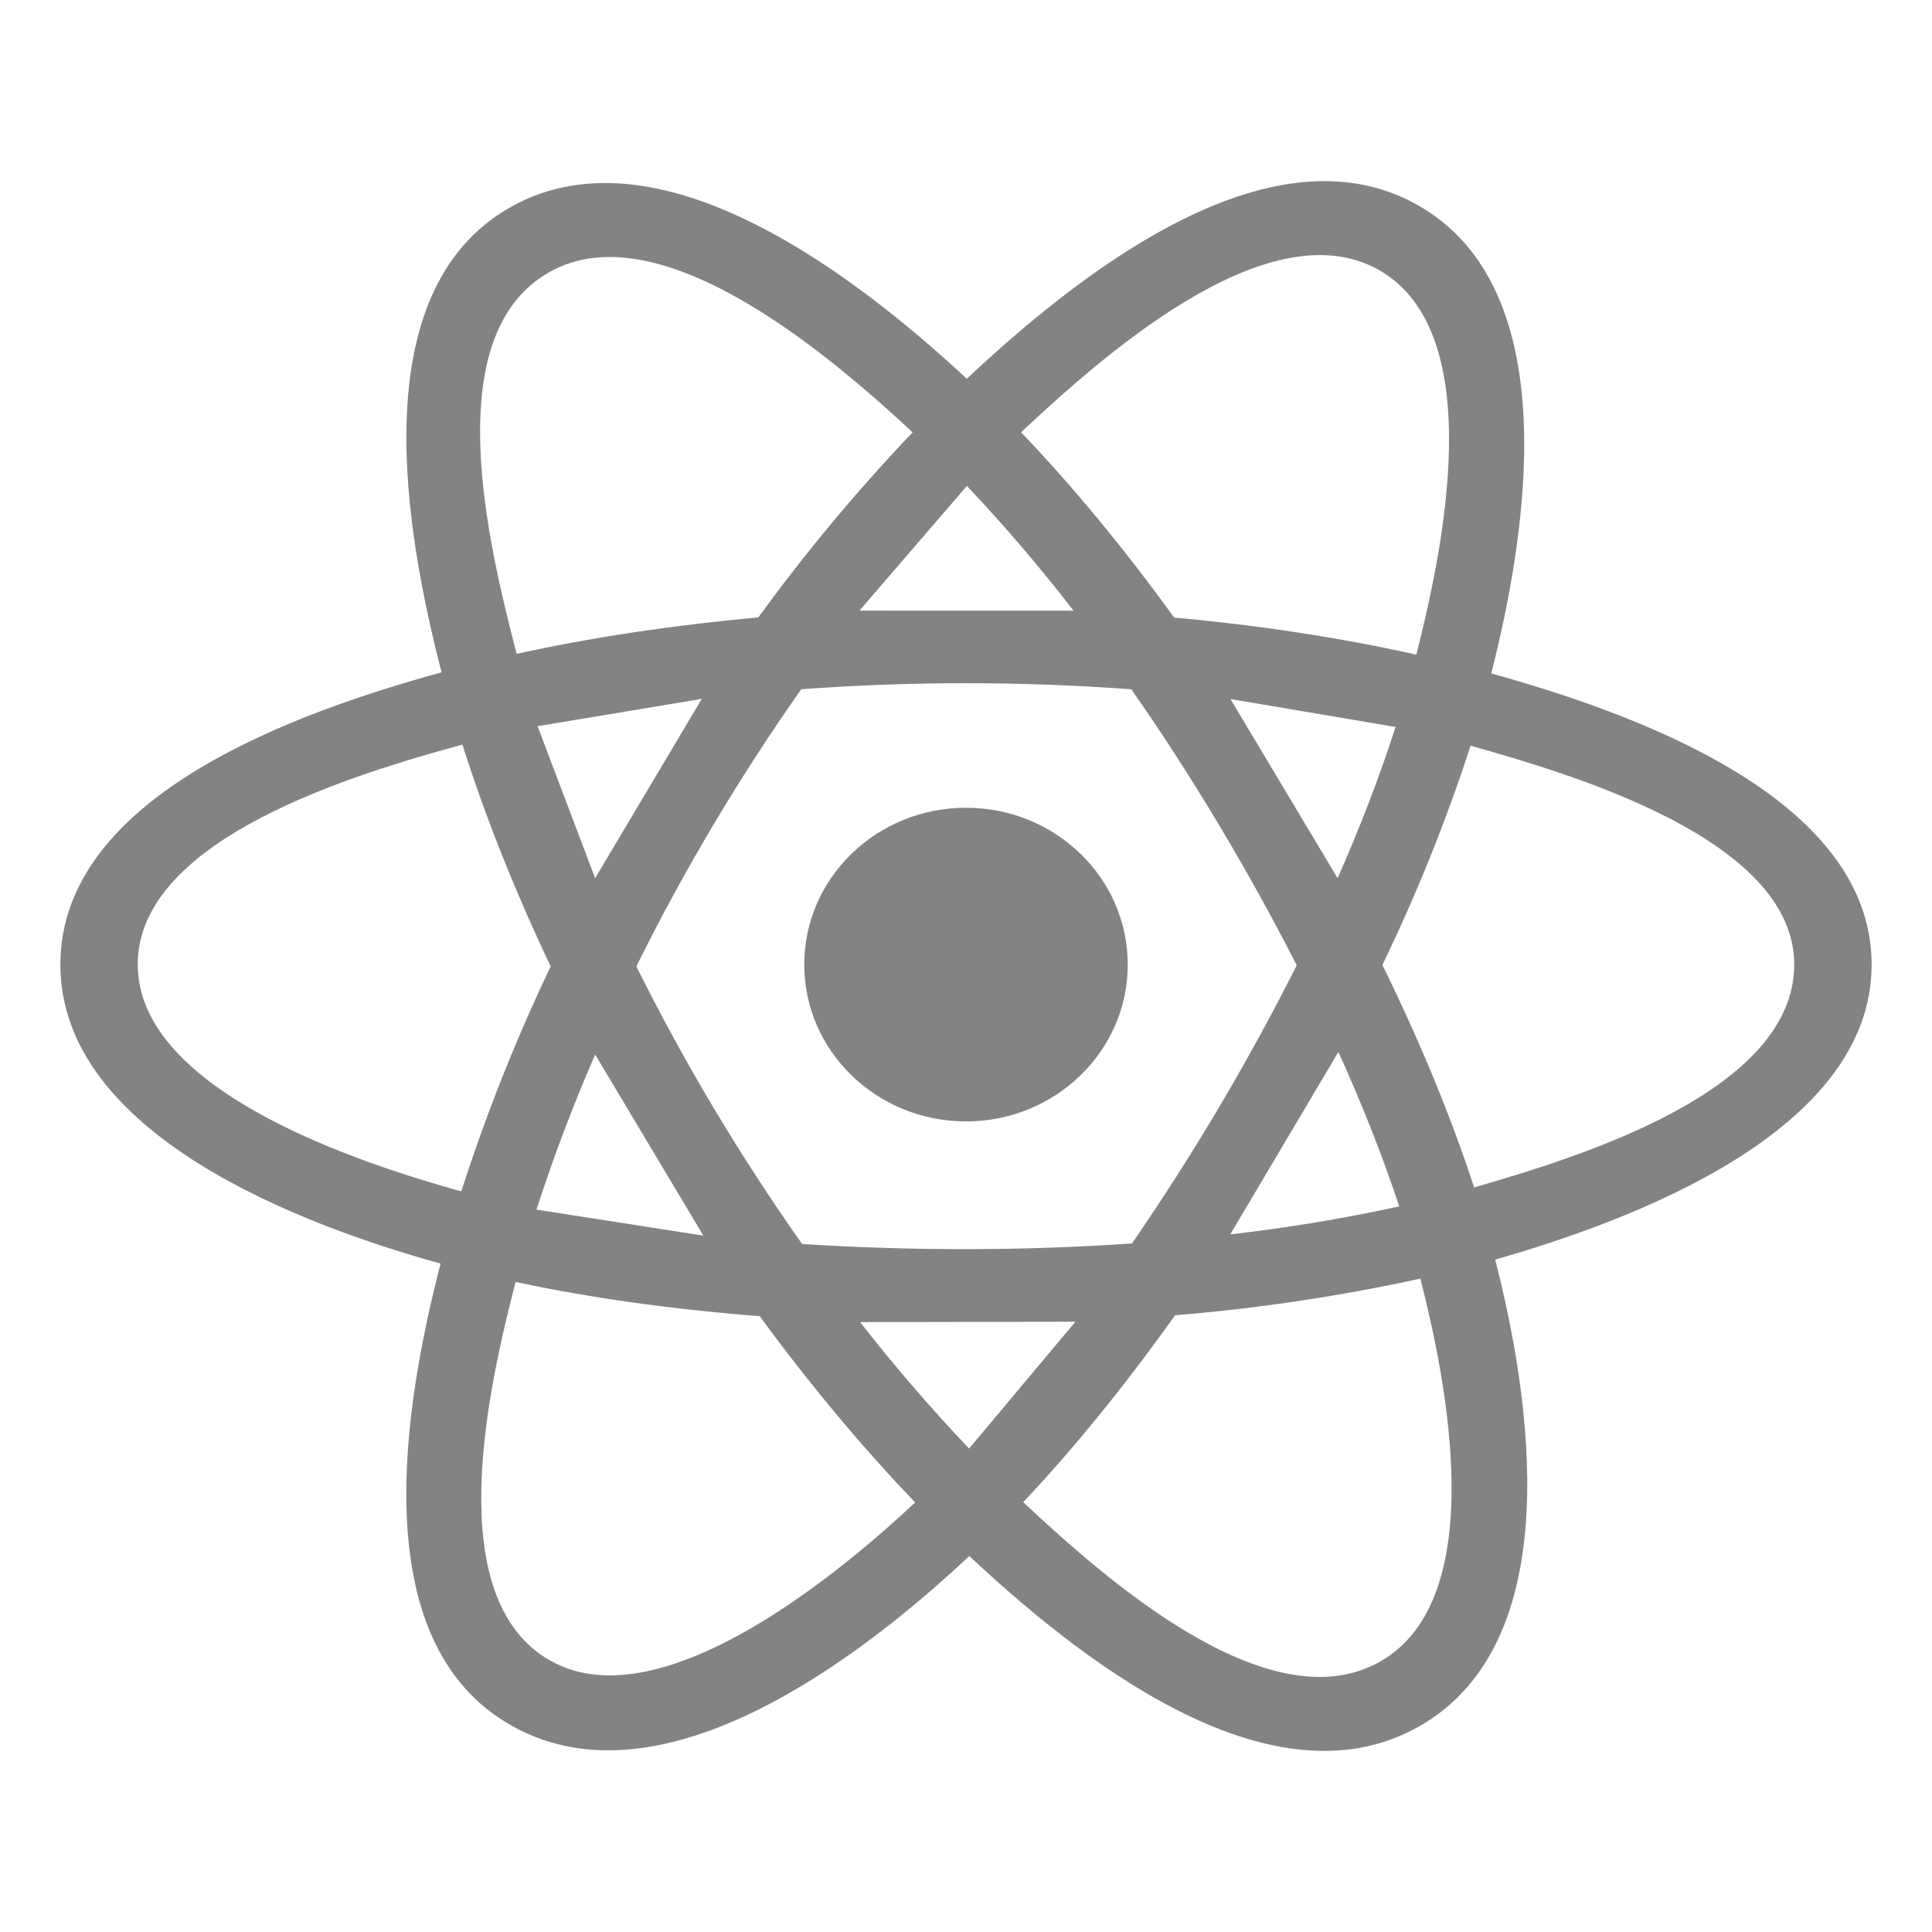
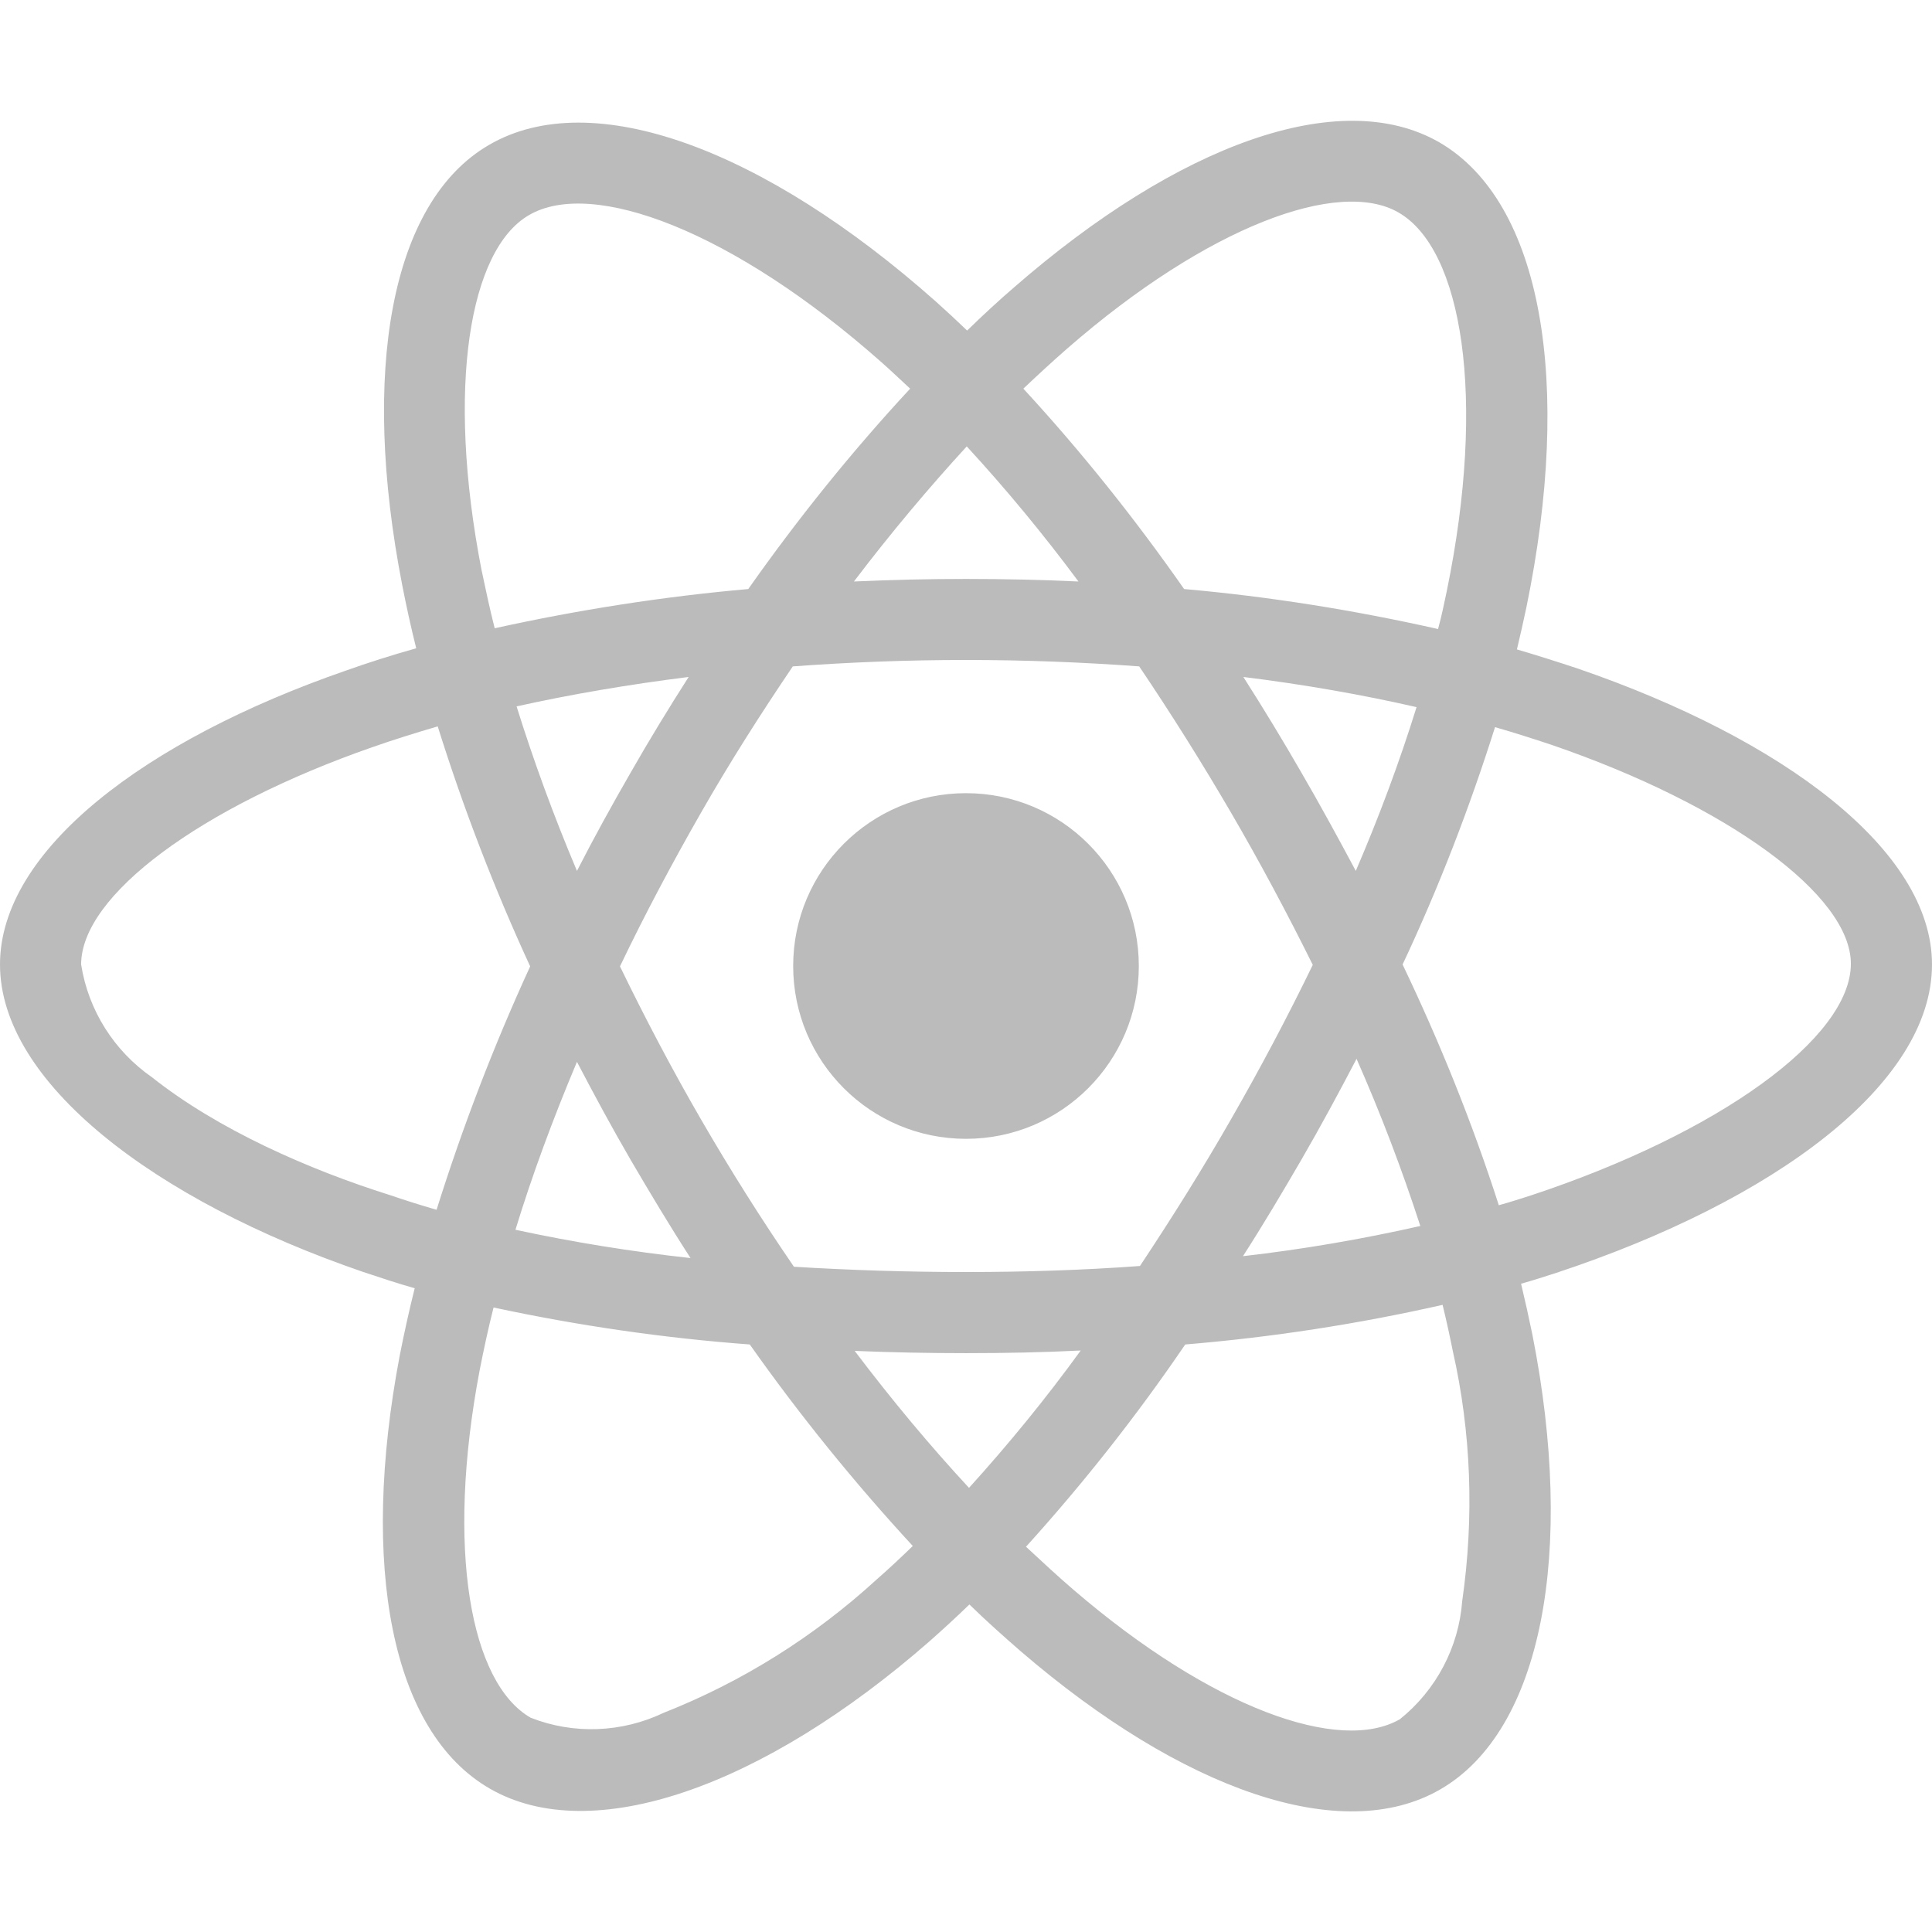
- <svg xmlns="http://www.w3.org/2000/svg" width="800" height="800" viewBox="0 0 32 32" fill="#838383">
-   <path d="M18.679 15.976c0-1.434-1.199-2.597-2.679-2.597s-2.679 1.163-2.679 2.597 1.2 2.598 2.679 2.598 2.679-1.163 2.679-2.597z" />
-   <path fill-rule="evenodd" d="M24.7 11.154c.566-2.229 1.277-6.362-1.23-7.764-2.495-1.395-5.742 1.278-7.457 2.883-1.71-1.589-5.048-4.251-7.552-2.845-2.494 1.4-1.725 5.465-1.147 7.708-2.326.64-6.314 2.02-6.314 4.84 0 2.812 3.984 4.313 6.297 4.953-.58 2.255-1.311 6.262 1.186 7.659 2.514 1.406 5.842-1.193 7.572-2.815 1.726 1.614 4.941 4.23 7.437 2.829 2.503-1.405 1.851-5.483 1.273-7.739 2.242-.642 6.235-2.11 6.235-4.887 0-2.792-4.01-4.184-6.3-4.822zm-.284 8.513c-.38-1.165-.892-2.405-1.519-3.685a28.66 28.66 0 0 0 1.46-3.631c1.679.472 5.361 1.55 5.361 3.625 0 2.094-3.534 3.183-5.302 3.691zm-1.566 7.859c-1.862 1.045-4.628-1.456-5.902-2.645.845-.896 1.69-1.939 2.515-3.096a30.9 30.9 0 0 0 4.063-.607c.407 1.596 1.195 5.299-.676 6.348zm-13.726-.015c-1.862-1.041-1.011-4.616-.584-6.278 1.229.264 2.589.453 4.043.567.83 1.132 1.699 2.173 2.575 3.085-1.082 1.015-4.163 3.671-6.034 2.625zM2.281 15.976c0-2.102 3.661-3.173 5.378-3.643.375 1.184.868 2.422 1.462 3.674a29.69 29.69 0 0 0-1.48 3.726c-1.637-.454-5.359-1.653-5.359-3.756zM9.104 4.504c1.87-1.049 4.771 1.506 6.012 2.657a29.97 29.97 0 0 0-2.556 3.066c-1.411.127-2.762.33-4.003.603-.466-1.809-1.321-5.278.547-6.326zm11.276 7.074l2.735.463c-.258.803-.581 1.644-.96 2.505l-1.775-2.968zm-4.365-3.529a27 27 0 0 1 1.766 2.066l-3.546-.001 1.78-2.066zm-6.158 6.496l-.953-2.517 2.72-.453-1.766 2.97zm1.794 5.921l-2.765-.431a27.47 27.47 0 0 1 .972-2.568l1.792 2.999zm4.4 3.526a28.14 28.14 0 0 1-1.805-2.094l3.566-.006-1.761 2.101zm6.117-6.569c.401.886.739 1.744 1.008 2.559a27.97 27.97 0 0 1-2.799.463l1.791-3.021zm-3.419 3.172c-1.817.126-3.646.124-5.463.01-1.033-1.463-1.952-3.001-2.746-4.599a34.91 34.91 0 0 1 2.731-4.59 37.24 37.24 0 0 1 5.468.001c1.019 1.46 1.931 2.992 2.739 4.571a39.21 39.21 0 0 1-2.728 4.606zM22.83 4.467c1.87 1.046 1.038 4.761.629 6.376-1.245-.278-2.596-.486-4.011-.614-.824-1.138-1.678-2.173-2.536-3.069 1.257-1.175 4.066-3.729 5.918-2.693z" />
+ <svg xmlns="http://www.w3.org/2000/svg" viewBox="0 0 512 512" fill-rule="evenodd">
+   <path fill="#bbb" d="M418.2 177.2c-5.4-1.8-10.8-3.5-16.2-5.1.9-3.7 1.7-7.4 2.5-11.1 12.3-59.6 4.2-107.5-23.1-123.3-26.3-15.1-69.2.6-112.6 38.4-4.3 3.7-8.5 7.6-12.5 11.5-2.7-2.6-5.5-5.2-8.3-7.7-45.5-40.4-91.1-57.4-118.4-41.5-26.2 15.2-34 60.3-23 116.7 1.1 5.6 2.3 11.1 3.7 16.7-6.4 1.8-12.7 3.8-18.6 5.9C38.3 196.2 0 225.4 0 255.6c0 31.2 40.8 62.5 96.3 81.5 4.5 1.5 9 3 13.6 4.3-1.5 6-2.8 11.9-4 18-10.5 55.5-2.3 99.5 23.9 114.6 27 15.6 72.4-.4 116.6-39.1 3.5-3.1 7-6.3 10.5-9.7 4.4 4.3 9 8.4 13.6 12.4 42.8 36.8 85.1 51.7 111.2 36.6 27-15.6 35.8-62.9 24.4-120.5-.9-4.4-1.9-8.9-3-13.5 3.2-.9 6.3-1.9 9.4-2.9 57.7-19.1 99.5-50 99.5-81.7 0-30.3-39.4-59.7-93.8-78.4zM282.9 92.3c37.2-32.4 71.9-45.1 87.7-36 16.9 9.7 23.4 48.9 12.8 100.4-.7 3.4-1.4 6.7-2.3 10-22.2-5-44.7-8.6-67.3-10.6-13-18.6-27.2-36.4-42.6-53.1 3.9-3.7 7.7-7.2 11.7-10.7zM167.2 307.5c5.1 8.7 10.3 17.4 15.8 25.9-15.6-1.7-31.1-4.2-46.4-7.5 4.4-14.4 9.9-29.3 16.3-44.5 4.6 8.8 9.3 17.5 14.3 26.1zm-30.3-120.3c14.4-3.2 29.7-5.8 45.6-7.8-5.3 8.3-10.5 16.8-15.4 25.4-4.9 8.5-9.7 17.2-14.2 26-6.3-14.9-11.6-29.5-16-43.6zm27.4 68.9c6.6-13.8 13.8-27.3 21.4-40.6s15.8-26.2 24.4-38.9c15-1.1 30.3-1.7 45.9-1.7s31 .6 45.9 1.7c8.5 12.6 16.6 25.5 24.3 38.7s14.9 26.7 21.7 40.4c-6.7 13.8-13.9 27.4-21.6 40.8-7.6 13.3-15.7 26.2-24.2 39-14.9 1.1-30.4 1.6-46.1 1.6s-30.9-.5-45.6-1.4c-8.7-12.7-16.9-25.7-24.6-39s-14.8-26.8-21.5-40.6zm180.6 51.2c5.1-8.8 9.9-17.7 14.6-26.7 6.4 14.5 12 29.2 16.9 44.3-15.5 3.5-31.2 6.2-47 8 5.4-8.4 10.5-17 15.5-25.6zm14.4-76.5c-4.7-8.8-9.5-17.6-14.5-26.2-4.9-8.5-10-16.9-15.3-25.2 16.1 2 31.5 4.7 45.9 8-4.6 14.8-10 29.2-16.1 43.4zM256.2 118.3c10.5 11.4 20.4 23.4 29.6 35.8-19.8-.9-39.7-.9-59.5 0 9.8-12.9 19.9-24.9 29.9-35.8zM140.2 57c16.8-9.8 54.1 4.2 93.4 39 2.5 2.2 5 4.6 7.6 7-15.5 16.7-29.8 34.5-42.9 53.1-22.6 2-45 5.5-67.2 10.4-1.3-5.1-2.4-10.3-3.5-15.5-9.4-48.4-3.2-84.9 12.6-94zm-24.5 263.6c-4.2-1.2-8.3-2.5-12.4-3.9-21.3-6.7-45.5-17.3-63-31.2-10.1-7-16.9-17.8-18.8-29.9 0-18.3 31.6-41.7 77.2-57.6 5.7-2 11.5-3.8 17.3-5.5 6.8 21.7 15 43 24.5 63.6-9.6 20.9-17.9 42.5-24.8 64.5zm116.6 98c-16.5 15.1-35.6 27.1-56.4 35.3-11.1 5.3-23.9 5.8-35.3 1.3-15.9-9.2-22.5-44.5-13.5-92 1.1-5.6 2.3-11.2 3.7-16.7 22.4 4.8 45 8.1 67.9 9.8 13.2 18.7 27.7 36.6 43.2 53.4-3.2 3.1-6.4 6.1-9.6 8.9zm24.5-24.3c-10.2-11-20.4-23.2-30.3-36.3 9.6.4 19.5.6 29.5.6 10.3 0 20.4-.2 30.4-.7-9.2 12.7-19.1 24.8-29.6 36.4zm130.7 30c-.9 12.2-6.9 23.6-16.5 31.3-15.9 9.2-49.8-2.8-86.4-34.2-4.2-3.6-8.4-7.5-12.7-11.5 15.3-16.9 29.4-34.8 42.2-53.6 22.9-1.9 45.7-5.4 68.2-10.5 1 4.1 1.9 8.2 2.7 12.2 4.9 21.6 5.7 44.1 2.5 66.3zm18.2-107.5c-2.8.9-5.6 1.8-8.5 2.6-7-21.8-15.6-43.1-25.5-63.8 9.6-20.4 17.7-41.4 24.5-62.9 5.2 1.5 10.2 3.1 15 4.7 46.6 16 79.3 39.8 79.3 58 0 19.6-34.9 44.9-84.8 61.4zm-149.7-15c25.3 0 45.8-20.5 45.8-45.8s-20.5-45.8-45.8-45.8c-25.3 0-45.8 20.5-45.8 45.8s20.5 45.8 45.8 45.8z" />
</svg>
